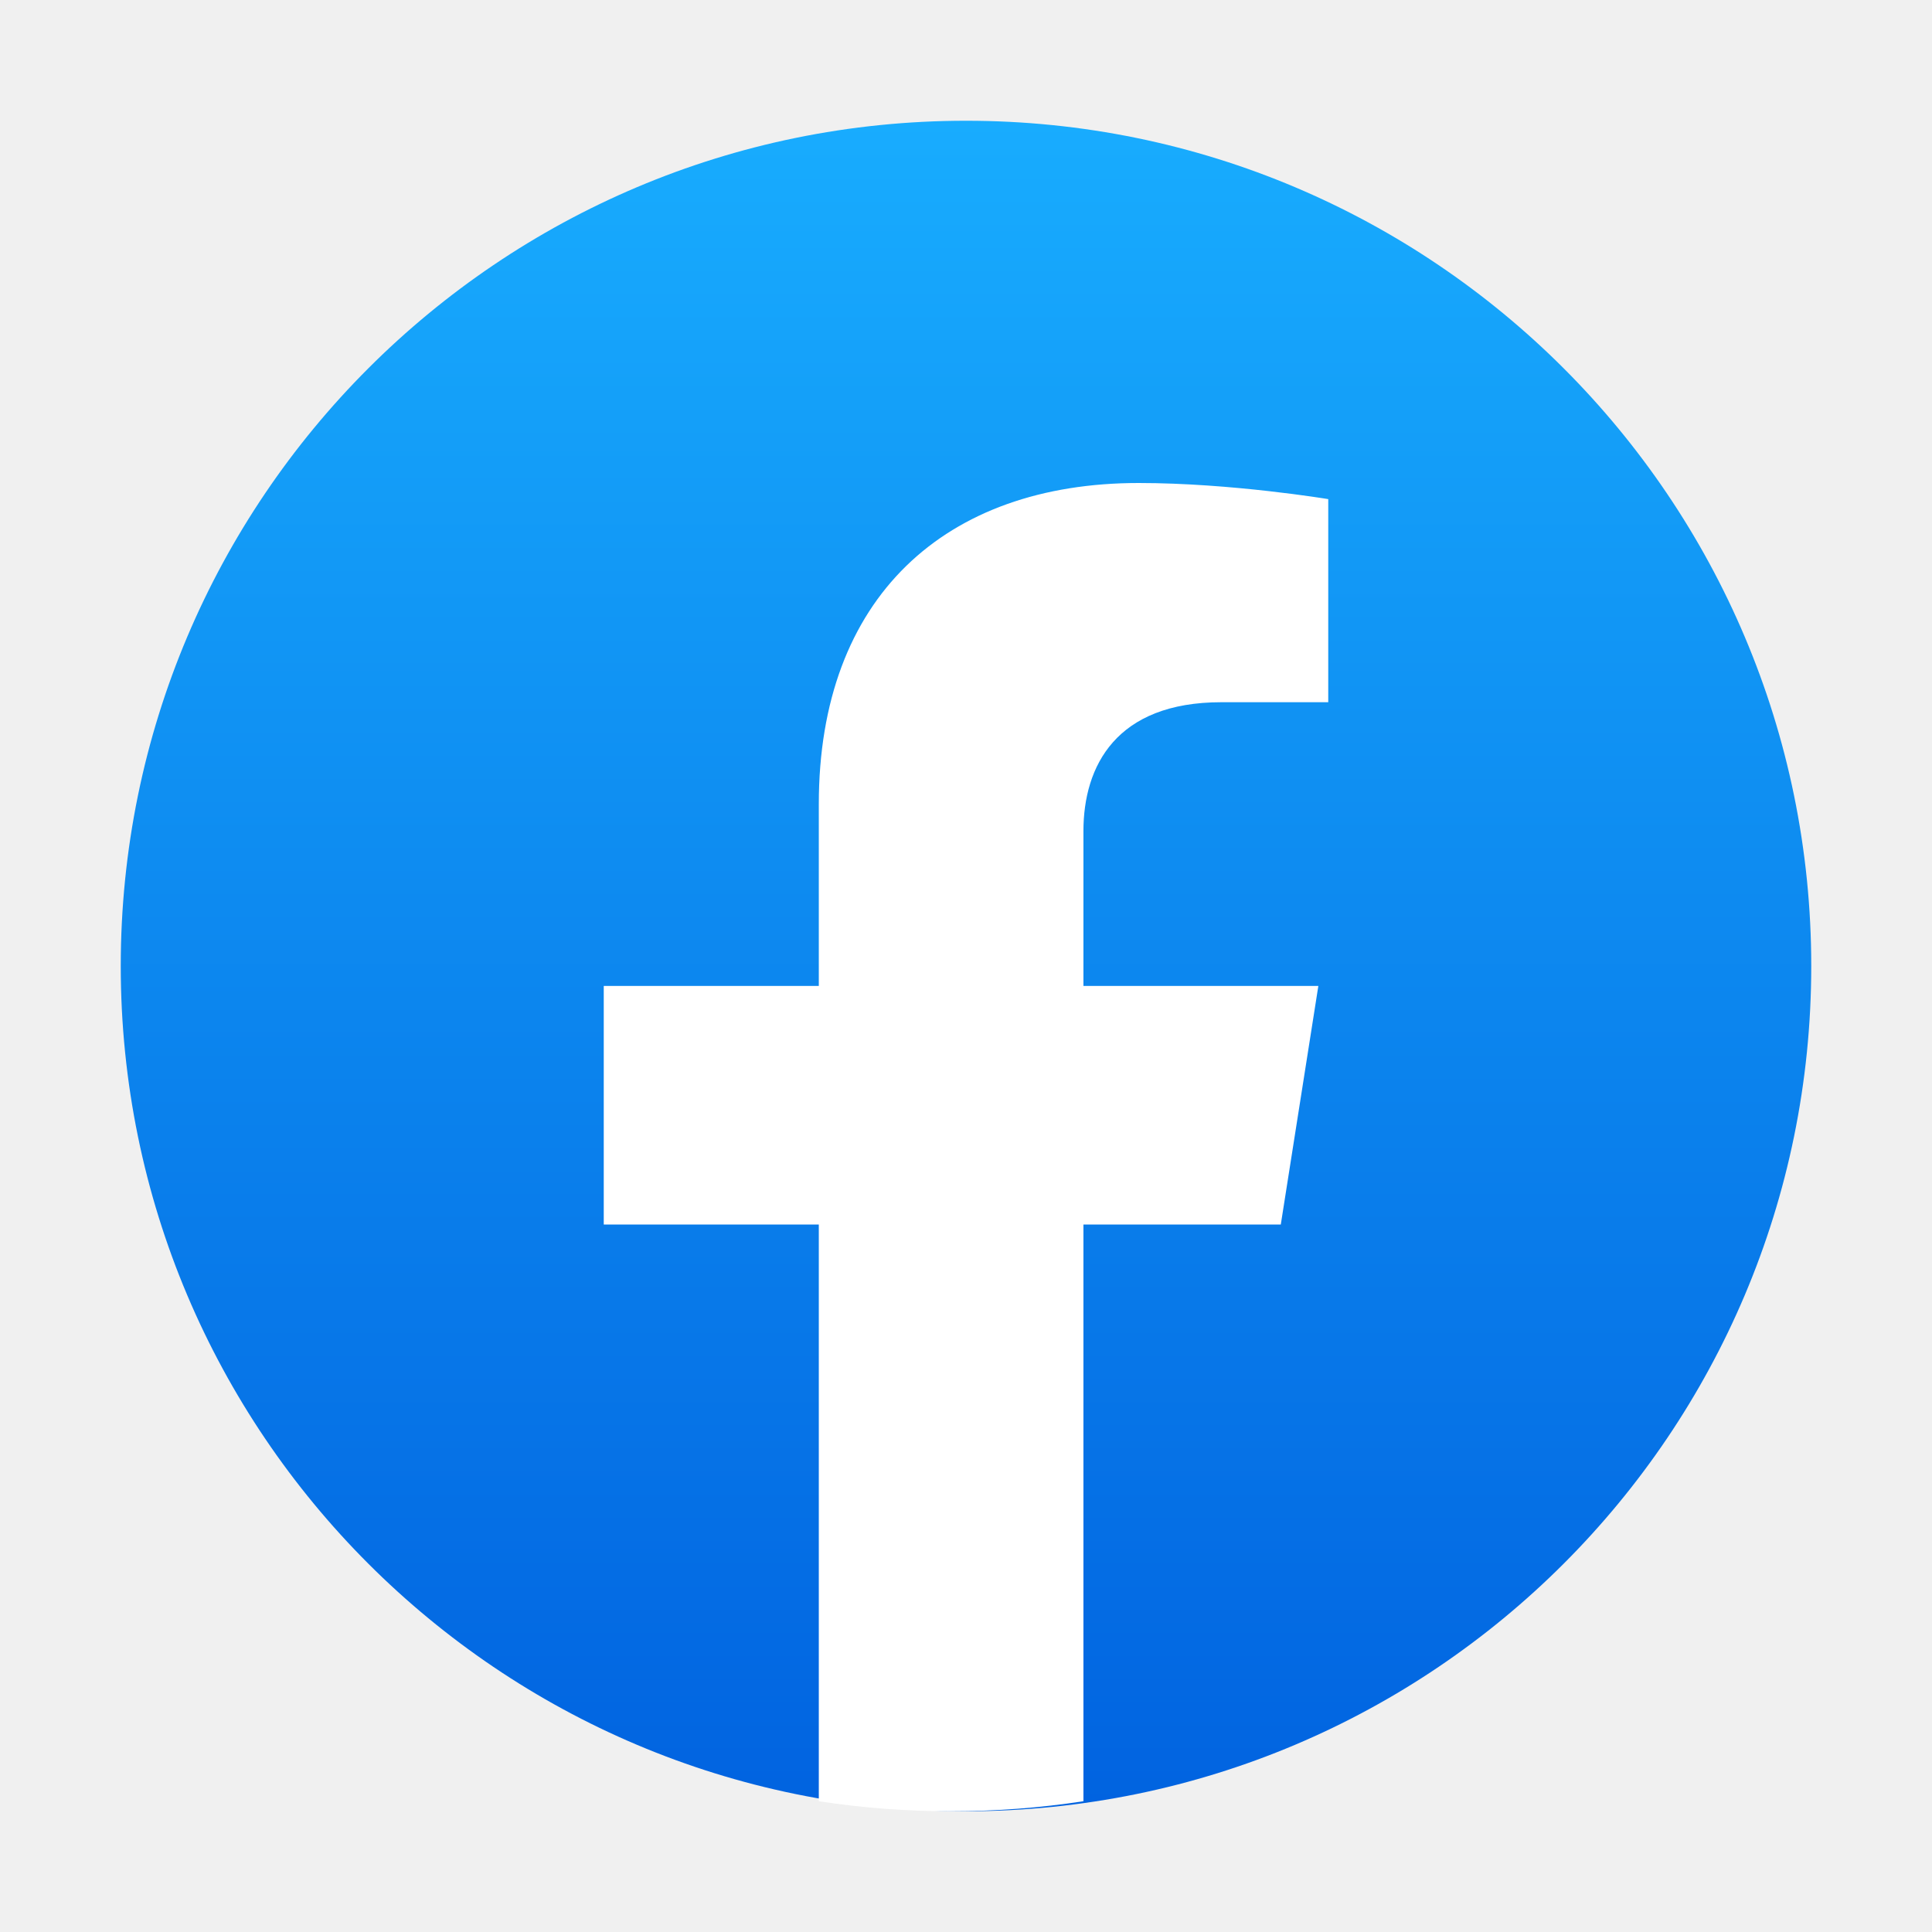
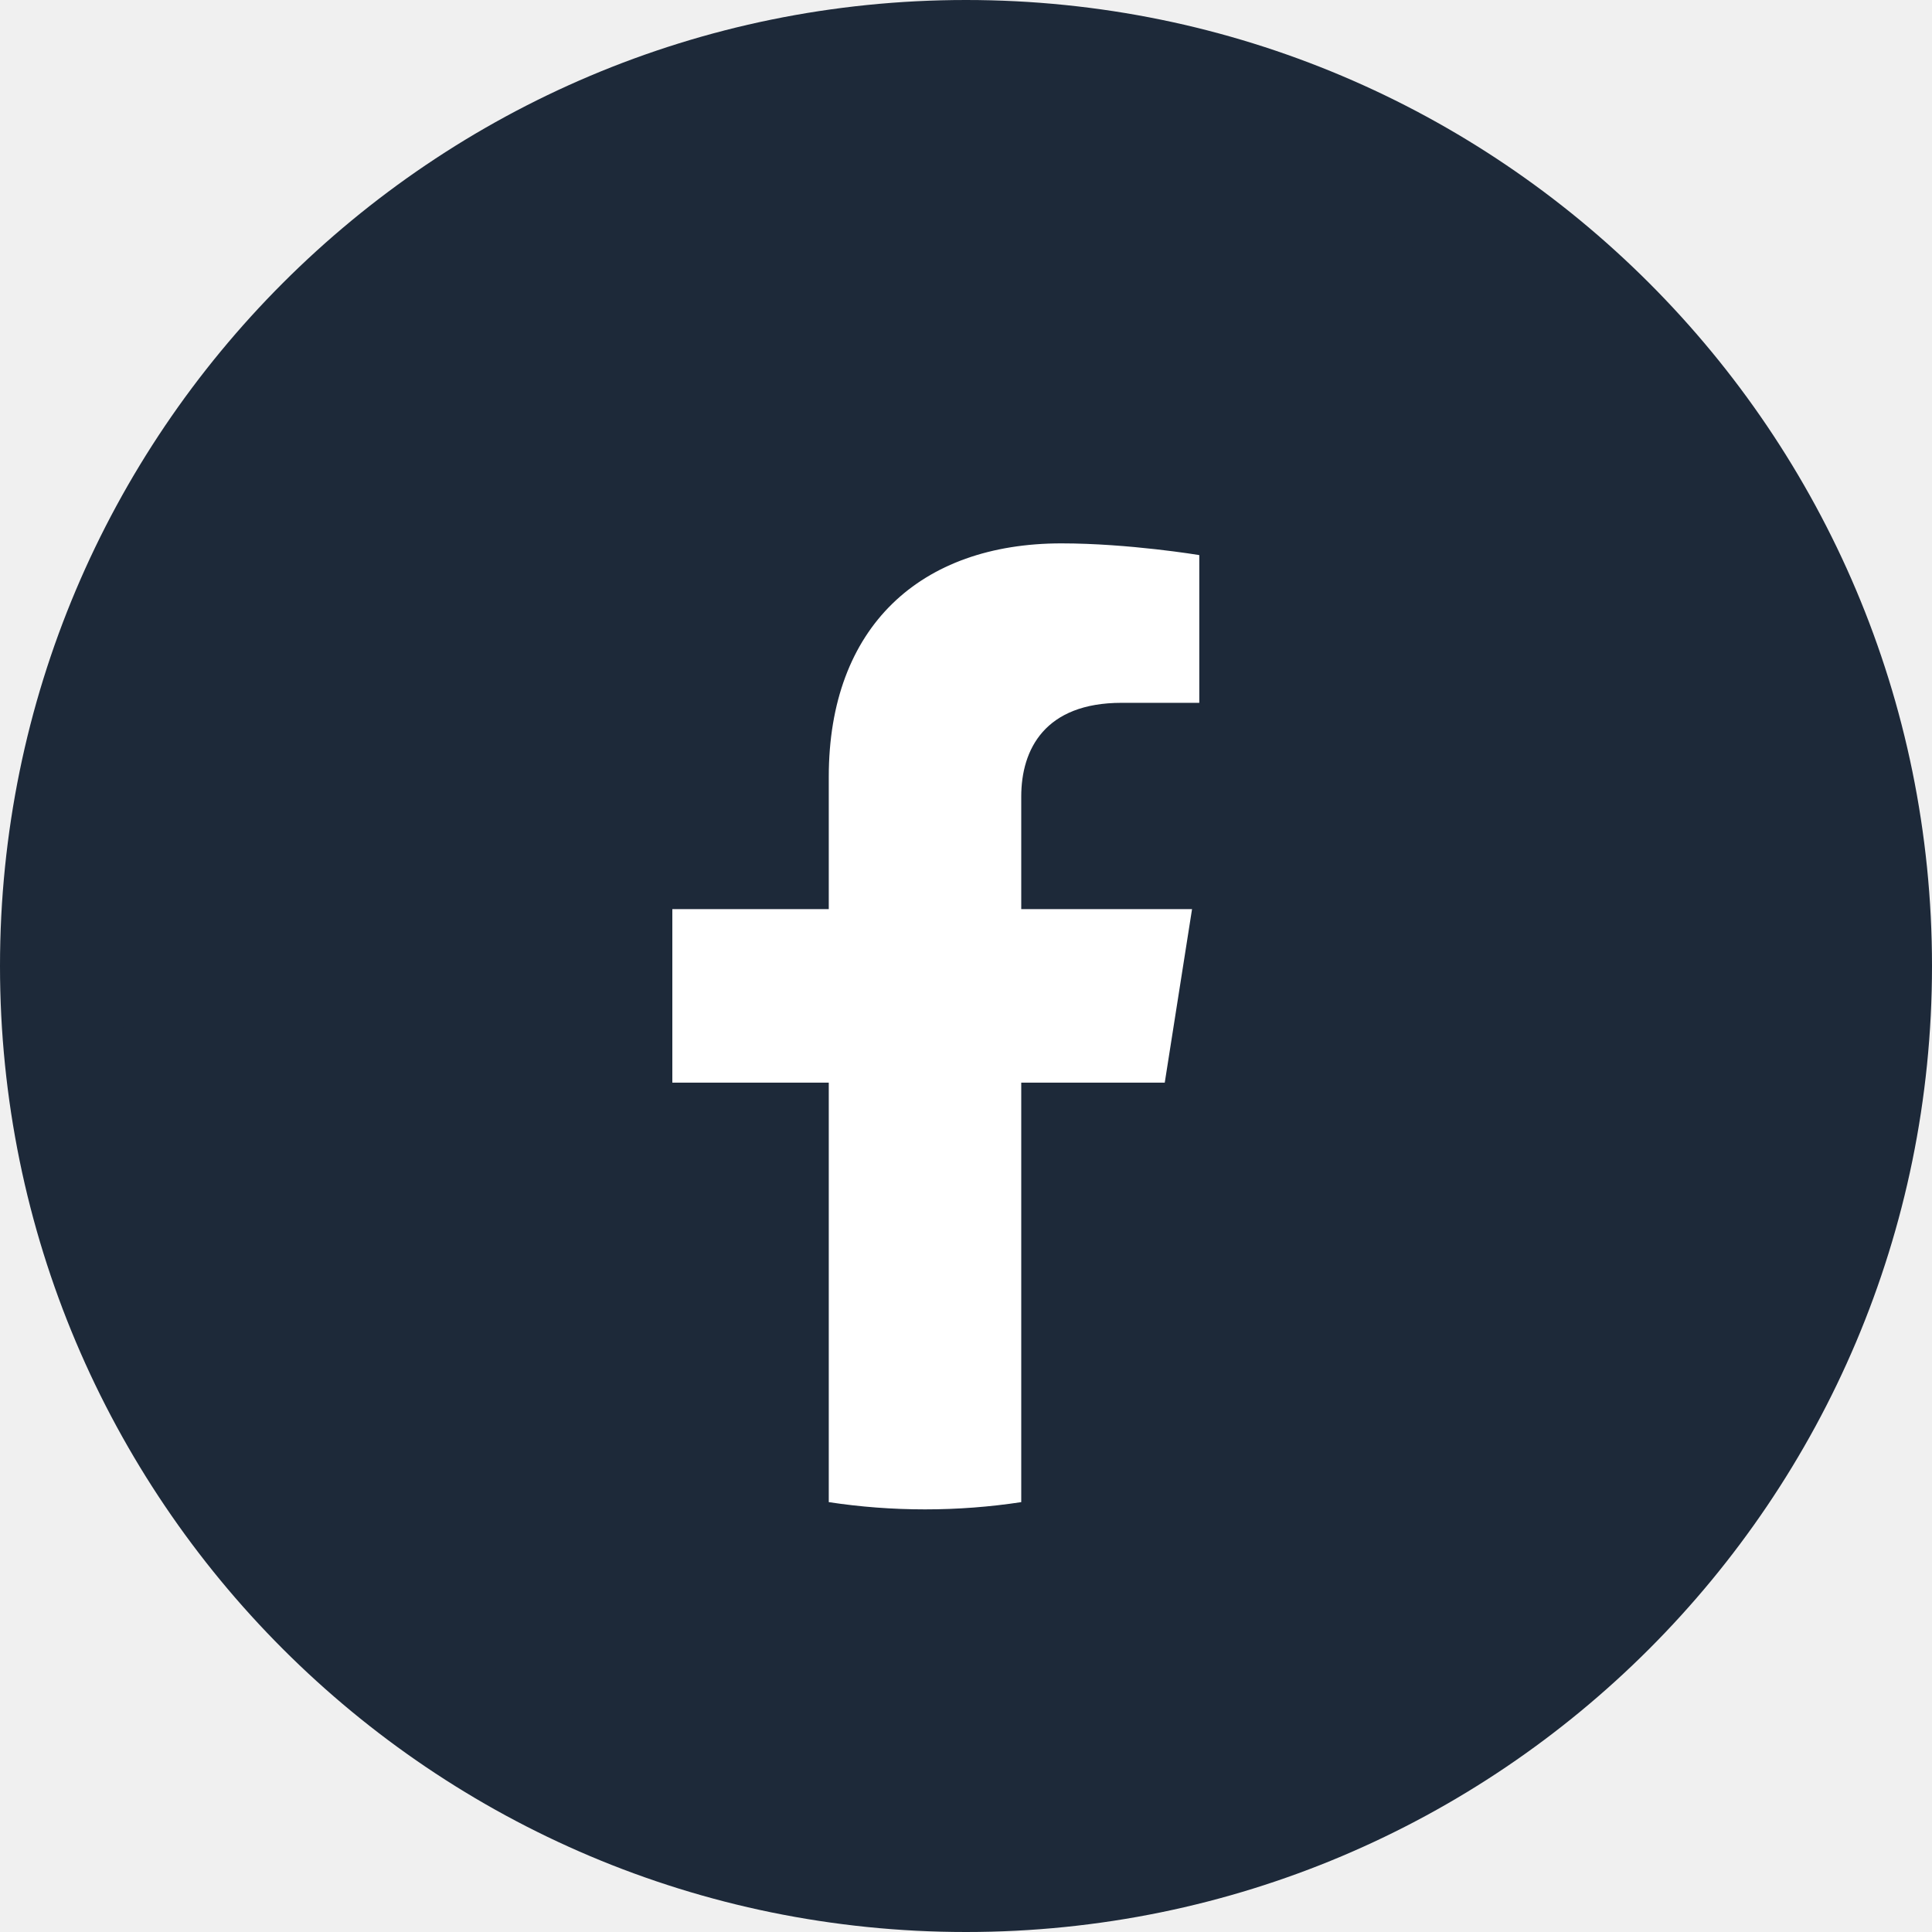
<svg xmlns="http://www.w3.org/2000/svg" width="32" height="32" viewBox="0 0 32 32" fill="none">
-   <circle cx="16" cy="16" r="14" fill="url(#paint0_linear_5913_149972)" />
-   <path d="M21.214 20.282L21.836 16.33H17.945V13.767C17.945 12.686 18.488 11.631 20.23 11.631H22V8.267C22 8.267 20.395 8 18.86 8C15.655 8 13.562 9.893 13.562 13.318V16.33H10V20.282H13.562V29.834C14.277 29.944 15.008 30 15.753 30C16.499 30 17.23 29.944 17.945 29.834V20.282H21.214Z" fill="white" />
-   <defs>
-     <linearGradient id="paint0_linear_5913_149972" x1="16" y1="2" x2="16" y2="29.917" gradientUnits="userSpaceOnUse">
-       <stop stop-color="#18ACFE" />
-       <stop offset="1" stop-color="#0163E0" />
-     </linearGradient>
-   </defs>
+   <rect width="32" height="32" rx="16" fill="#1D2939" />
+   <path d="M16 30C23.732 30 30 23.732 30 16C30 8.268 23.732 2 16 2C8.268 2 2 8.268 2 16C2 23.732 8.268 30 16 30Z" fill="#1D2939" />
+   <path d="M19.292 17.932L19.744 15.058H16.915V13.194C16.915 12.408 17.309 11.641 18.577 11.641H19.864V9.194C19.864 9.194 18.696 9 17.58 9C15.249 9 13.727 10.377 13.727 12.868V15.058H11.136V17.932H13.727V24.88C14.247 24.959 14.779 25 15.321 25C15.863 25 16.395 24.959 16.915 24.88V17.932H19.292Z" fill="white" />
</svg>
